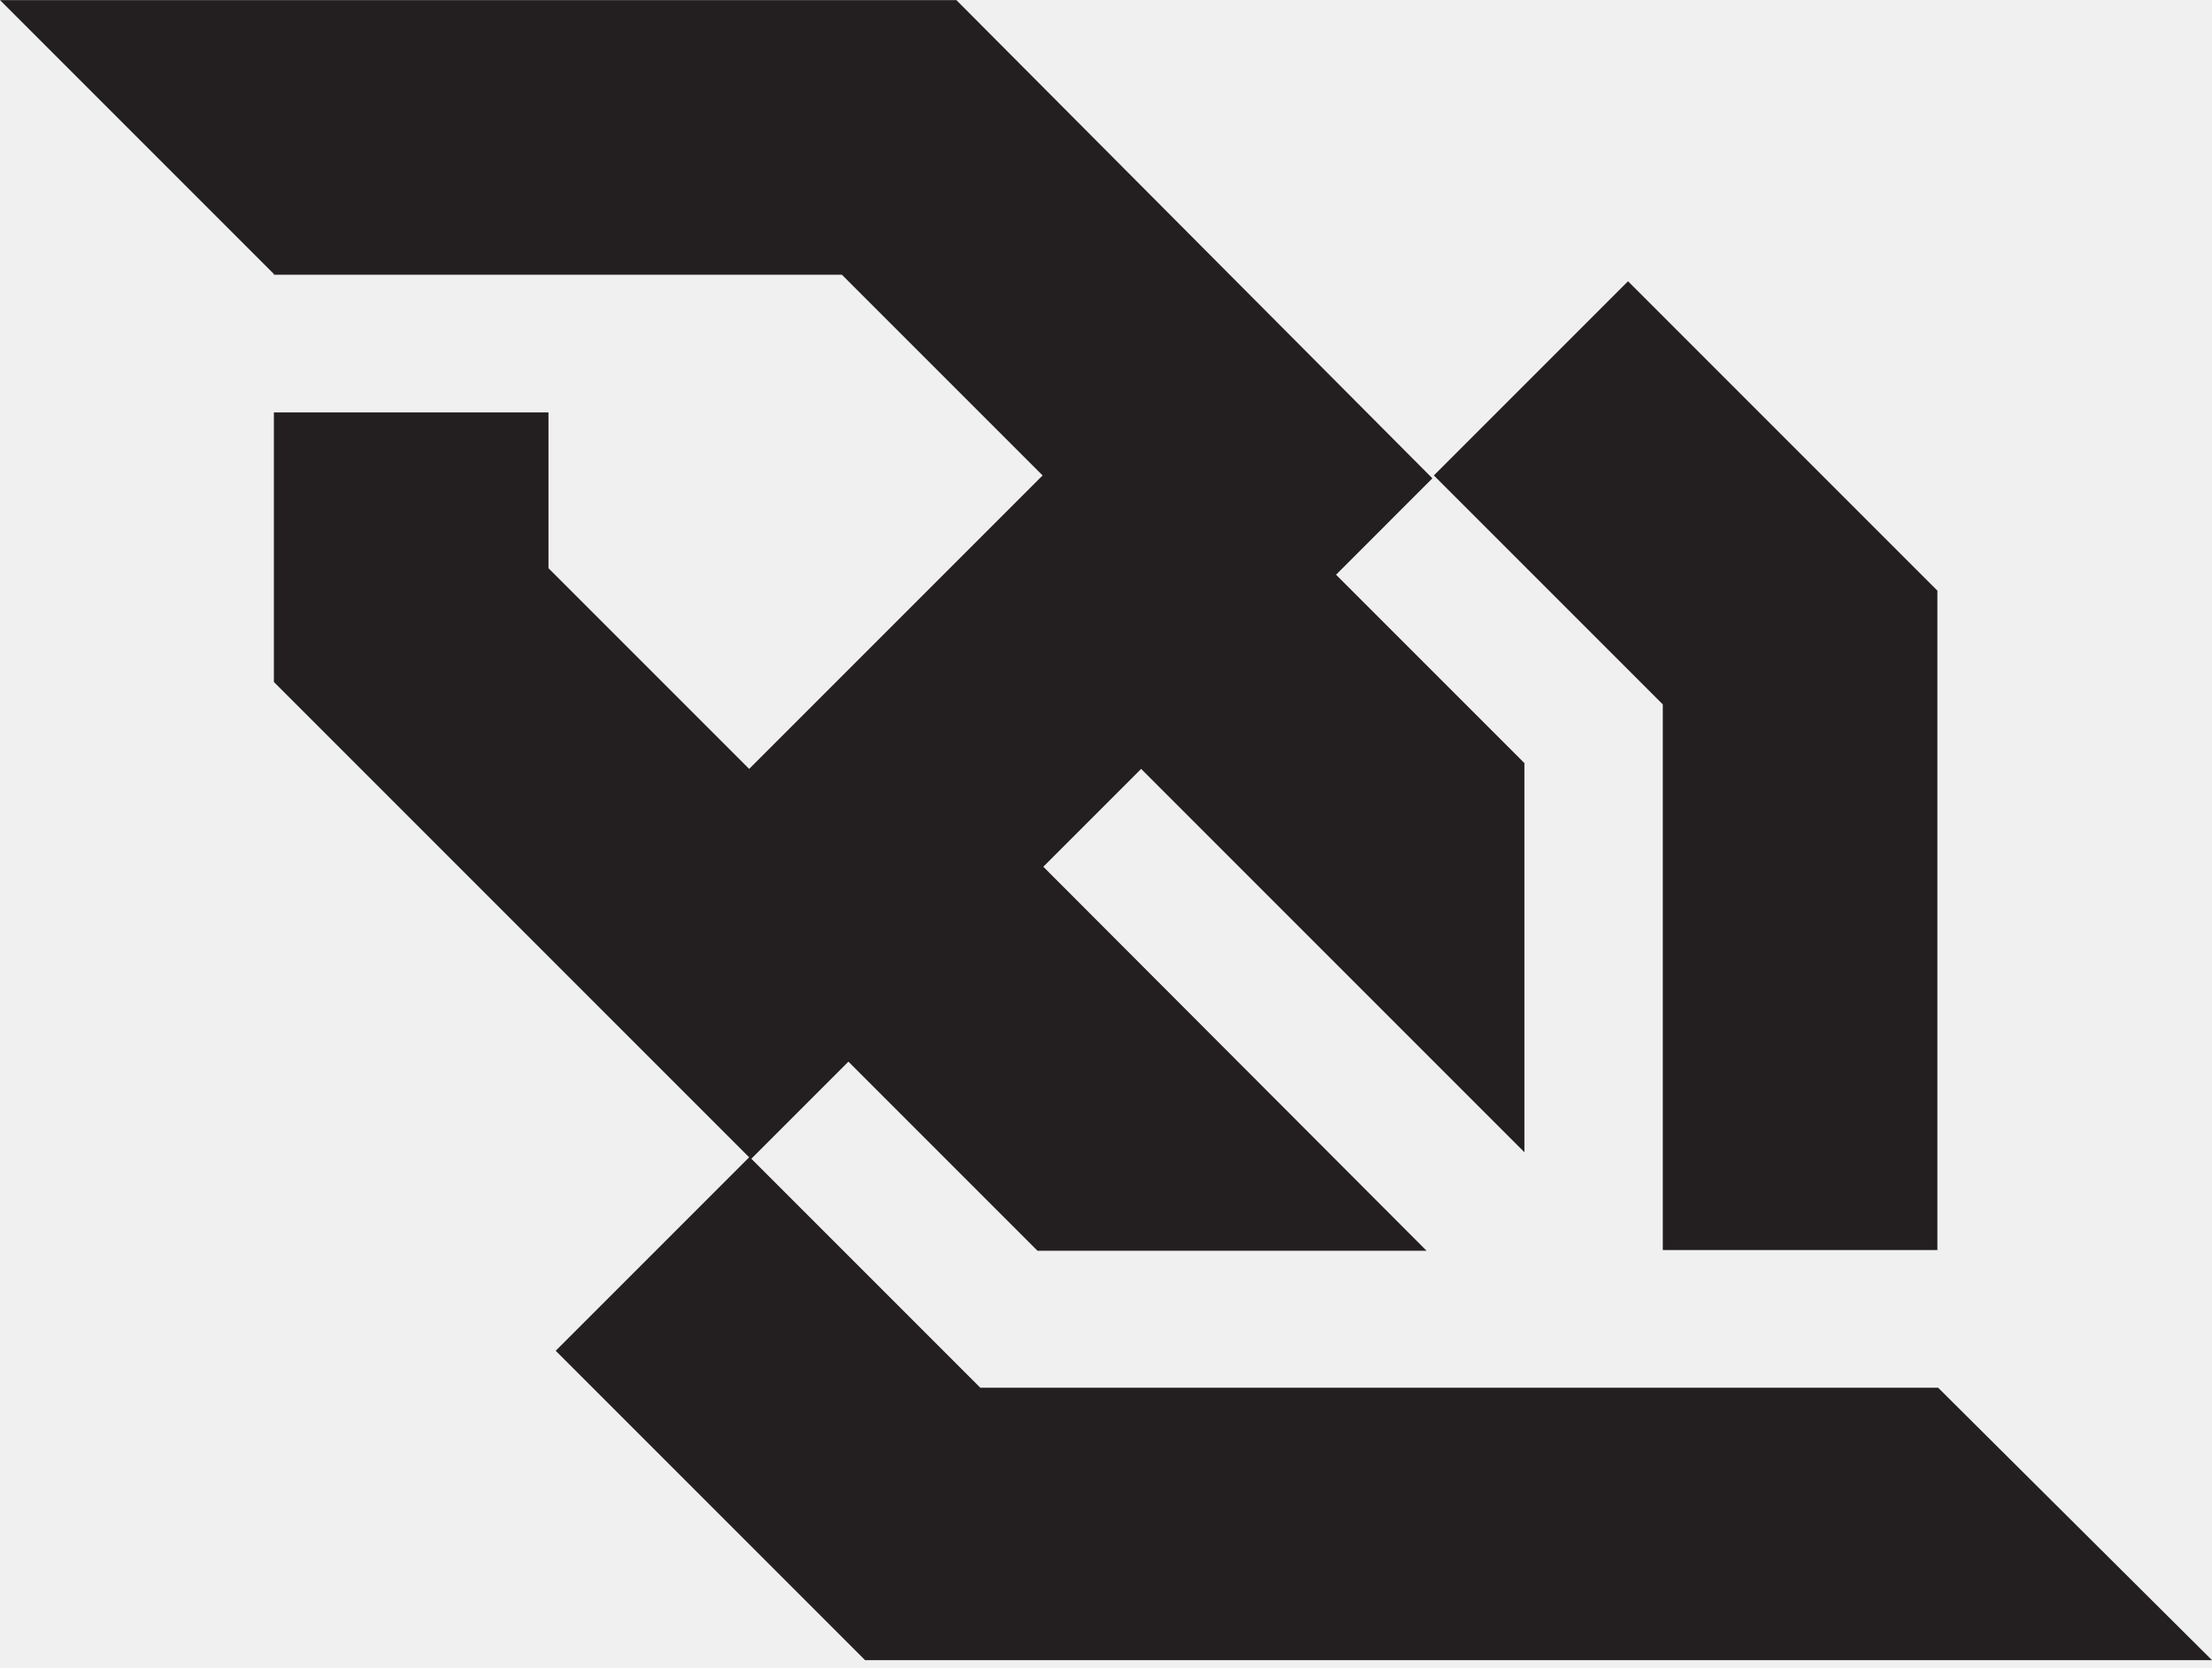
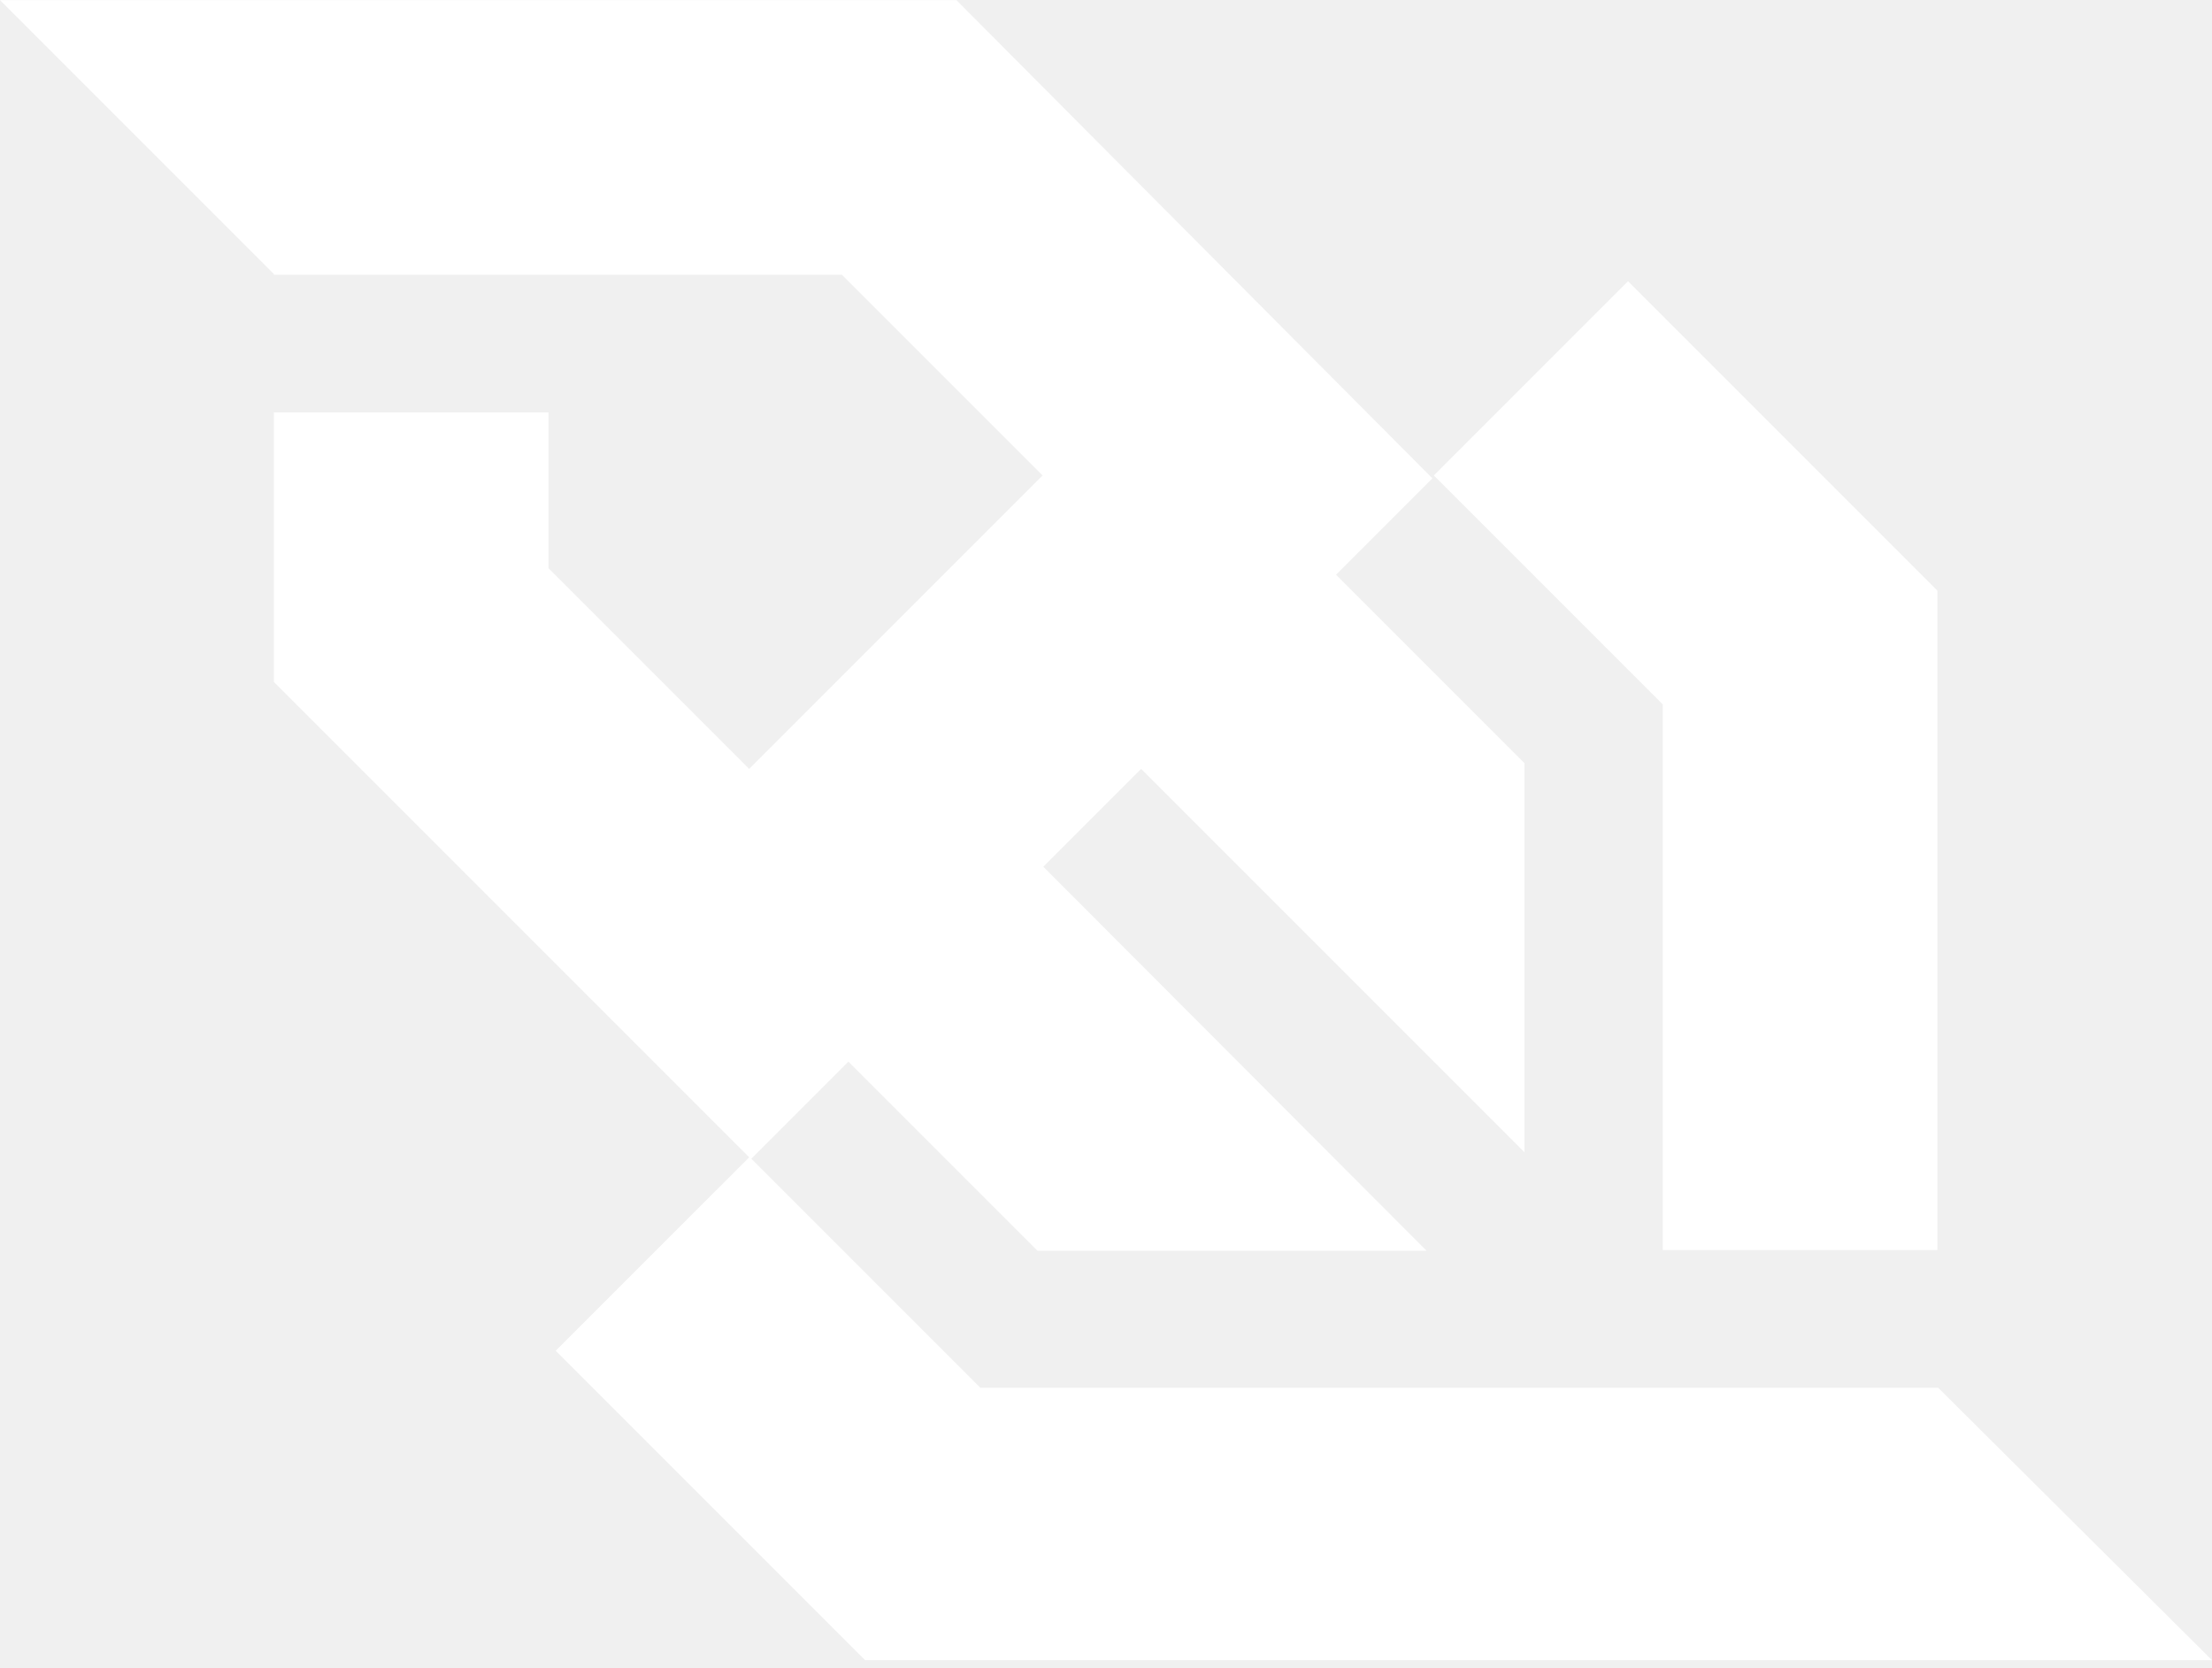
<svg xmlns="http://www.w3.org/2000/svg" width="2500" height="1885" viewBox="0 0 256 193" preserveAspectRatio="xMidYMid">
-   <path d="M192.44 144.645h31.78V68.339l-35.805-35.804-22.472 22.472 26.497 26.497v63.14zm31.864 15.931H113.452L86.954 134.08l11.237-11.236 21.885 21.885h45.028l-44.357-44.441 11.32-11.32 44.357 44.358V88.296l-21.801-21.801 11.152-11.153L110.685 0H0l31.696 31.696v.084H97.436l23.227 23.227-33.96 33.96L63.476 65.74V47.712h-31.78v31.193l55.007 55.007L64.314 156.3l35.805 35.805H256l-31.696-31.529z" fill="#231F20" />
+   <path d="M192.44 144.645h31.78V68.339l-35.805-35.804-22.472 22.472 26.497 26.497v63.14zm31.864 15.931H113.452L86.954 134.08l11.237-11.236 21.885 21.885h45.028l-44.357-44.441 11.32-11.32 44.357 44.358V88.296l-21.801-21.801 11.152-11.153L110.685 0H0l31.696 31.696v.084H97.436l23.227 23.227-33.96 33.96L63.476 65.74V47.712h-31.78v31.193l55.007 55.007L64.314 156.3l35.805 35.805H256l-31.696-31.529z" fill="#fff" />
</svg>
